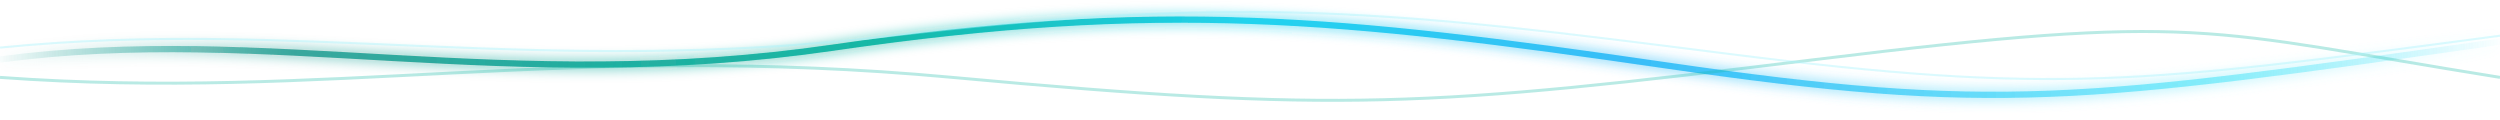
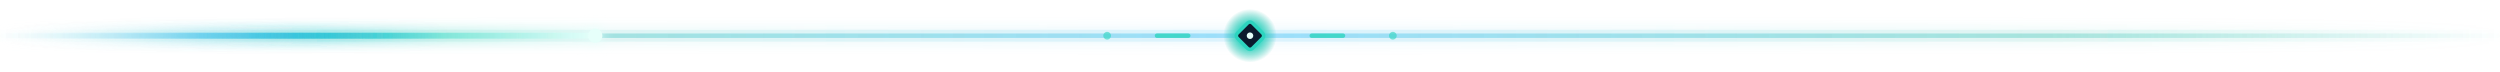
- <svg xmlns="http://www.w3.org/2000/svg" viewBox="0 0 840 40" width="840" height="40" role="img" aria-hidden="true">
+ <svg xmlns="http://www.w3.org/2000/svg" viewBox="0 0 840 24" width="840" height="24" role="presentation" aria-hidden="true">
  <defs>
-     <linearGradient id="dline" x1="0%" y1="0%" x2="100%" y2="0%">
-       <stop offset="0%" stop-color="#0D9488" stop-opacity="0" />
-       <stop offset="12%" stop-color="#0D9488" stop-opacity="0.75" />
-       <stop offset="35%" stop-color="#14B8A6" />
-       <stop offset="50%" stop-color="#22D3EE" />
-       <stop offset="65%" stop-color="#38BDF8" />
-       <stop offset="88%" stop-color="#67E8F9" stop-opacity="0.75" />
-       <stop offset="100%" stop-color="#67E8F9" stop-opacity="0" />
+     <linearGradient id="dv-base" x1="0" y1="0" x2="1" y2="0">
+       <stop offset="0" stop-color="#14B8A6" stop-opacity="0" />
+       <stop offset="0.18" stop-color="#14B8A6" stop-opacity="0.28" />
+       <stop offset="0.5" stop-color="#38BDF8" stop-opacity="0.38" />
+       <stop offset="0.82" stop-color="#14B8A6" stop-opacity="0.28" />
+       <stop offset="1" stop-color="#14B8A6" stop-opacity="0" />
    </linearGradient>
-     <filter id="dg" x="-20%" y="-50%" width="140%" height="200%">
+     <linearGradient id="dv-comet-r" x1="0" y1="0" x2="1" y2="0">
+       <stop offset="0" stop-color="#10B981" stop-opacity="0" />
+       <stop offset="0.55" stop-color="#2DD4BF" stop-opacity="0.75" />
+       <stop offset="1" stop-color="#E6FFFA" stop-opacity="1" />
+     </linearGradient>
+     <linearGradient id="dv-comet-l" x1="0" y1="0" x2="1" y2="0">
+       <stop offset="0" stop-color="#E0F7FF" stop-opacity="1" />
+       <stop offset="0.45" stop-color="#38BDF8" stop-opacity="0.7" />
+       <stop offset="1" stop-color="#0EA5E9" stop-opacity="0" />
+     </linearGradient>
+     <linearGradient id="dv-fade" x1="0" y1="0" x2="1" y2="0">
+       <stop offset="0" stop-color="#fff" stop-opacity="0" />
+       <stop offset="0.12" stop-color="#fff" stop-opacity="1" />
+       <stop offset="0.88" stop-color="#fff" stop-opacity="1" />
+       <stop offset="1" stop-color="#fff" stop-opacity="0" />
+     </linearGradient>
+     <mask id="dv-mask" maskUnits="userSpaceOnUse" x="0" y="0" width="840" height="24">
+       <rect x="0" y="0" width="840" height="24" fill="url(#dv-fade)" />
+     </mask>
+     <radialGradient id="dv-node" cx="0.5" cy="0.5" r="0.5">
+       <stop offset="0" stop-color="#E6FFFA" stop-opacity="1" />
+       <stop offset="0.45" stop-color="#2DD4BF" stop-opacity="0.9" />
+       <stop offset="1" stop-color="#14B8A6" stop-opacity="0" />
+     </radialGradient>
+     <filter id="dv-glow" x="-10%" y="-400%" width="120%" height="900%">
      <feGaussianBlur stdDeviation="2.2" result="b" />
      <feMerge>
        <feMergeNode in="b" />
        <feMergeNode in="SourceGraphic" />
      </feMerge>
    </filter>
  </defs>
-   <path d="M 0 20            C 90 8, 170 32, 280 16            S 450 6, 560 22            S 700 34, 840 14" fill="none" stroke="url(#dline)" stroke-width="2.1" filter="url(#dg)" />
-   <path d="M 0 26            C 110 34, 190 14, 320 26            S 480 36, 610 20            S 740 10, 840 26" fill="none" stroke="#14B8A6" stroke-width="1" opacity="0.3" />
-   <path d="M 0 16            C 100 6, 180 26, 300 12            S 470 4, 580 18            S 720 28, 840 12" fill="none" stroke="#A5F3FC" stroke-width="0.7" opacity="0.4" />
+   <style>
+     .run-r { animation: dv-right 4.8s cubic-bezier(.45,.05,.55,.95) infinite; }
+     .run-l { animation: dv-left 6.4s cubic-bezier(.45,.05,.55,.95) infinite; animation-delay: -2.4s; }
+     .node  { transform-box: fill-box; transform-origin: center; animation: dv-pulse 2.4s ease-in-out infinite; }
+     .tick  { animation: dv-blink 2.4s ease-in-out infinite; }
+     @keyframes dv-right { from { transform: translateX(-220px); } to { transform: translateX(860px); } }
+     @keyframes dv-left  { from { transform: translateX(860px); }  to { transform: translateX(-220px); } }
+     @keyframes dv-pulse { 0%,100% { transform: scale(.82); opacity: .75; } 50% { transform: scale(1.18); opacity: 1; } }
+     @keyframes dv-blink { 0%,100% { opacity: .35; } 50% { opacity: 1; } }
+     @media (prefers-reduced-motion: reduce) {
+       .run-r, .run-l, .node, .tick { animation: none; }
+       .run-r { transform: translateX(240px); }
+       .run-l { transform: translateX(440px); }
+     }
+   </style>
+   <rect x="0" y="10" width="840" height="4" fill="url(#dv-base)" opacity="0.35" filter="url(#dv-glow)" />
+   <rect x="0" y="11.25" width="840" height="1.5" rx="0.75" fill="url(#dv-base)" />
+   <g mask="url(#dv-mask)">
+     <g class="run-r" filter="url(#dv-glow)">
+       <rect x="0" y="11" width="200" height="2" rx="1" fill="url(#dv-comet-r)" />
+       <circle cx="200" cy="12" r="2.4" fill="#E6FFFA" />
+     </g>
+     <g class="run-l" filter="url(#dv-glow)">
+       <rect x="0" y="11" width="150" height="2" rx="1" fill="url(#dv-comet-l)" />
+       <circle cx="0" cy="12" r="2" fill="#E0F7FF" />
+     </g>
+   </g>
+   <g transform="translate(420 12)">
+     <circle class="node" r="9" fill="url(#dv-node)" />
+     <rect x="-3.6" y="-3.6" width="7.2" height="7.2" rx="1.2" transform="rotate(45)" fill="#0B1B2E" stroke="#2DD4BF" stroke-width="1.2" />
+     <circle r="1.1" fill="#E6FFFA" />
+   </g>
+   <g class="tick" fill="#2DD4BF">
+     <rect x="388" y="11.25" width="12" height="1.5" rx="0.75" opacity="0.8" />
+     <rect x="440" y="11.25" width="12" height="1.5" rx="0.75" opacity="0.8" />
+     <circle cx="372" cy="12" r="1.3" opacity="0.6" />
+     <circle cx="468" cy="12" r="1.3" opacity="0.6" />
+   </g>
</svg>
